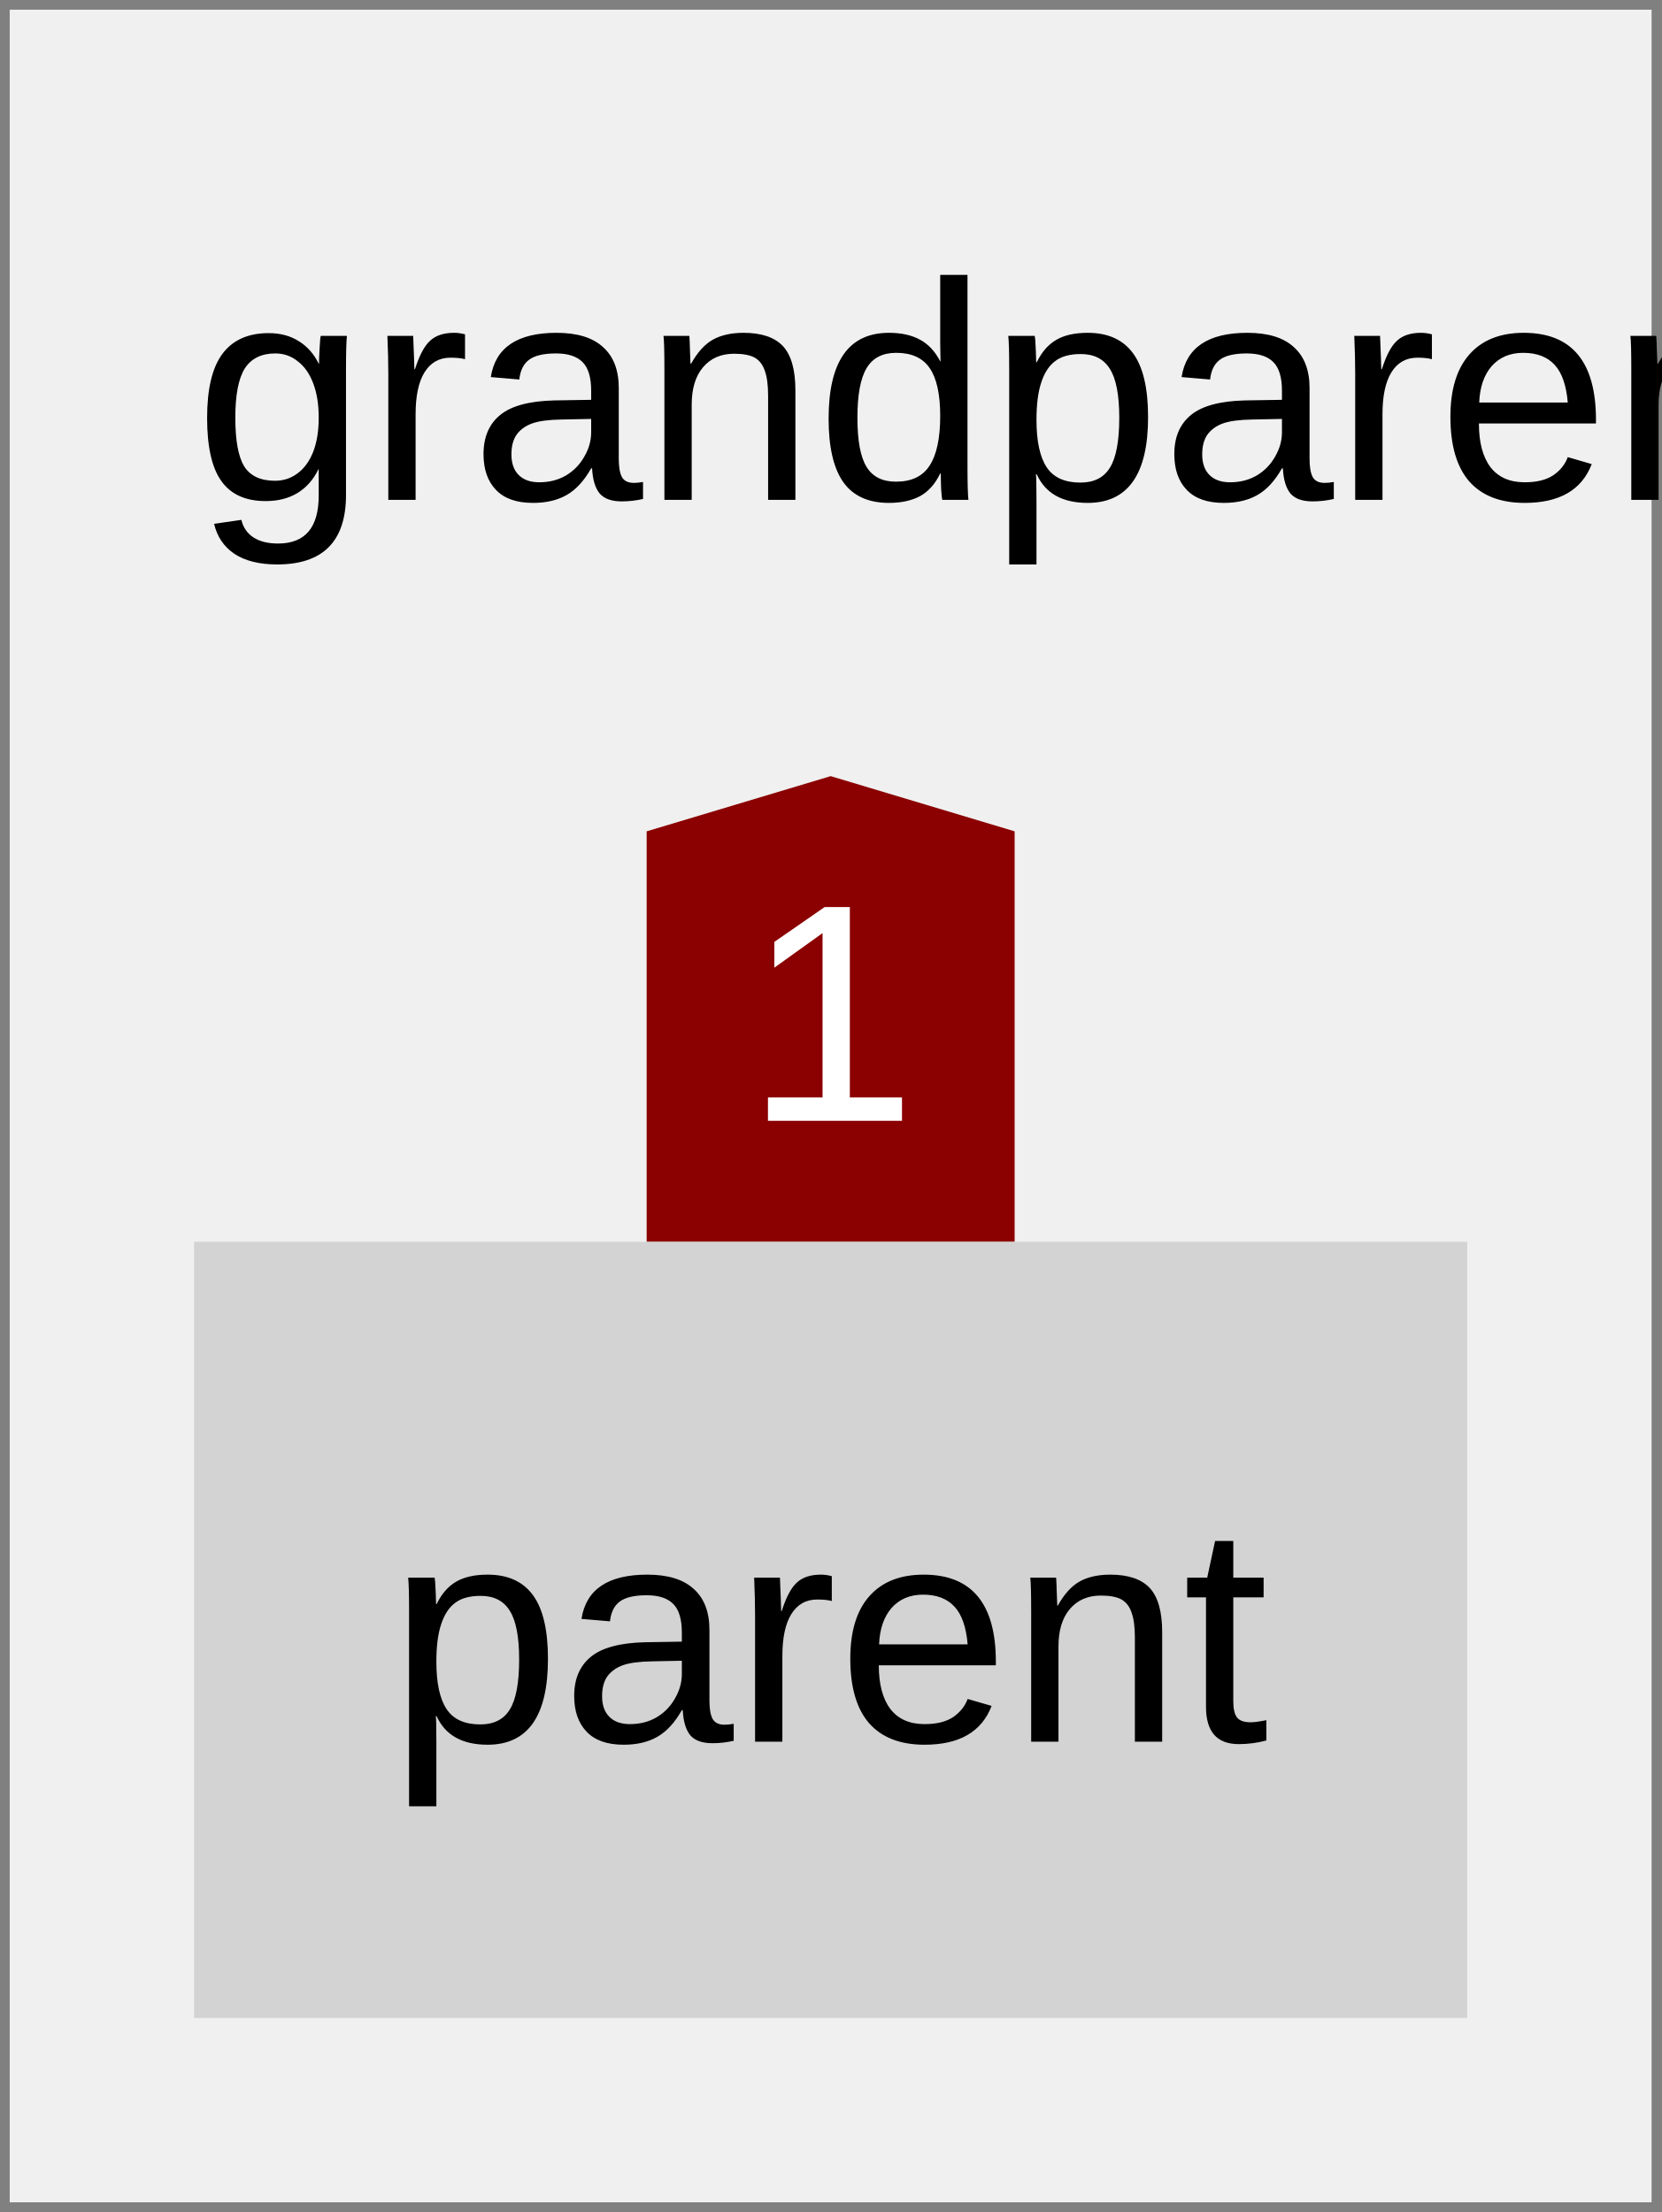
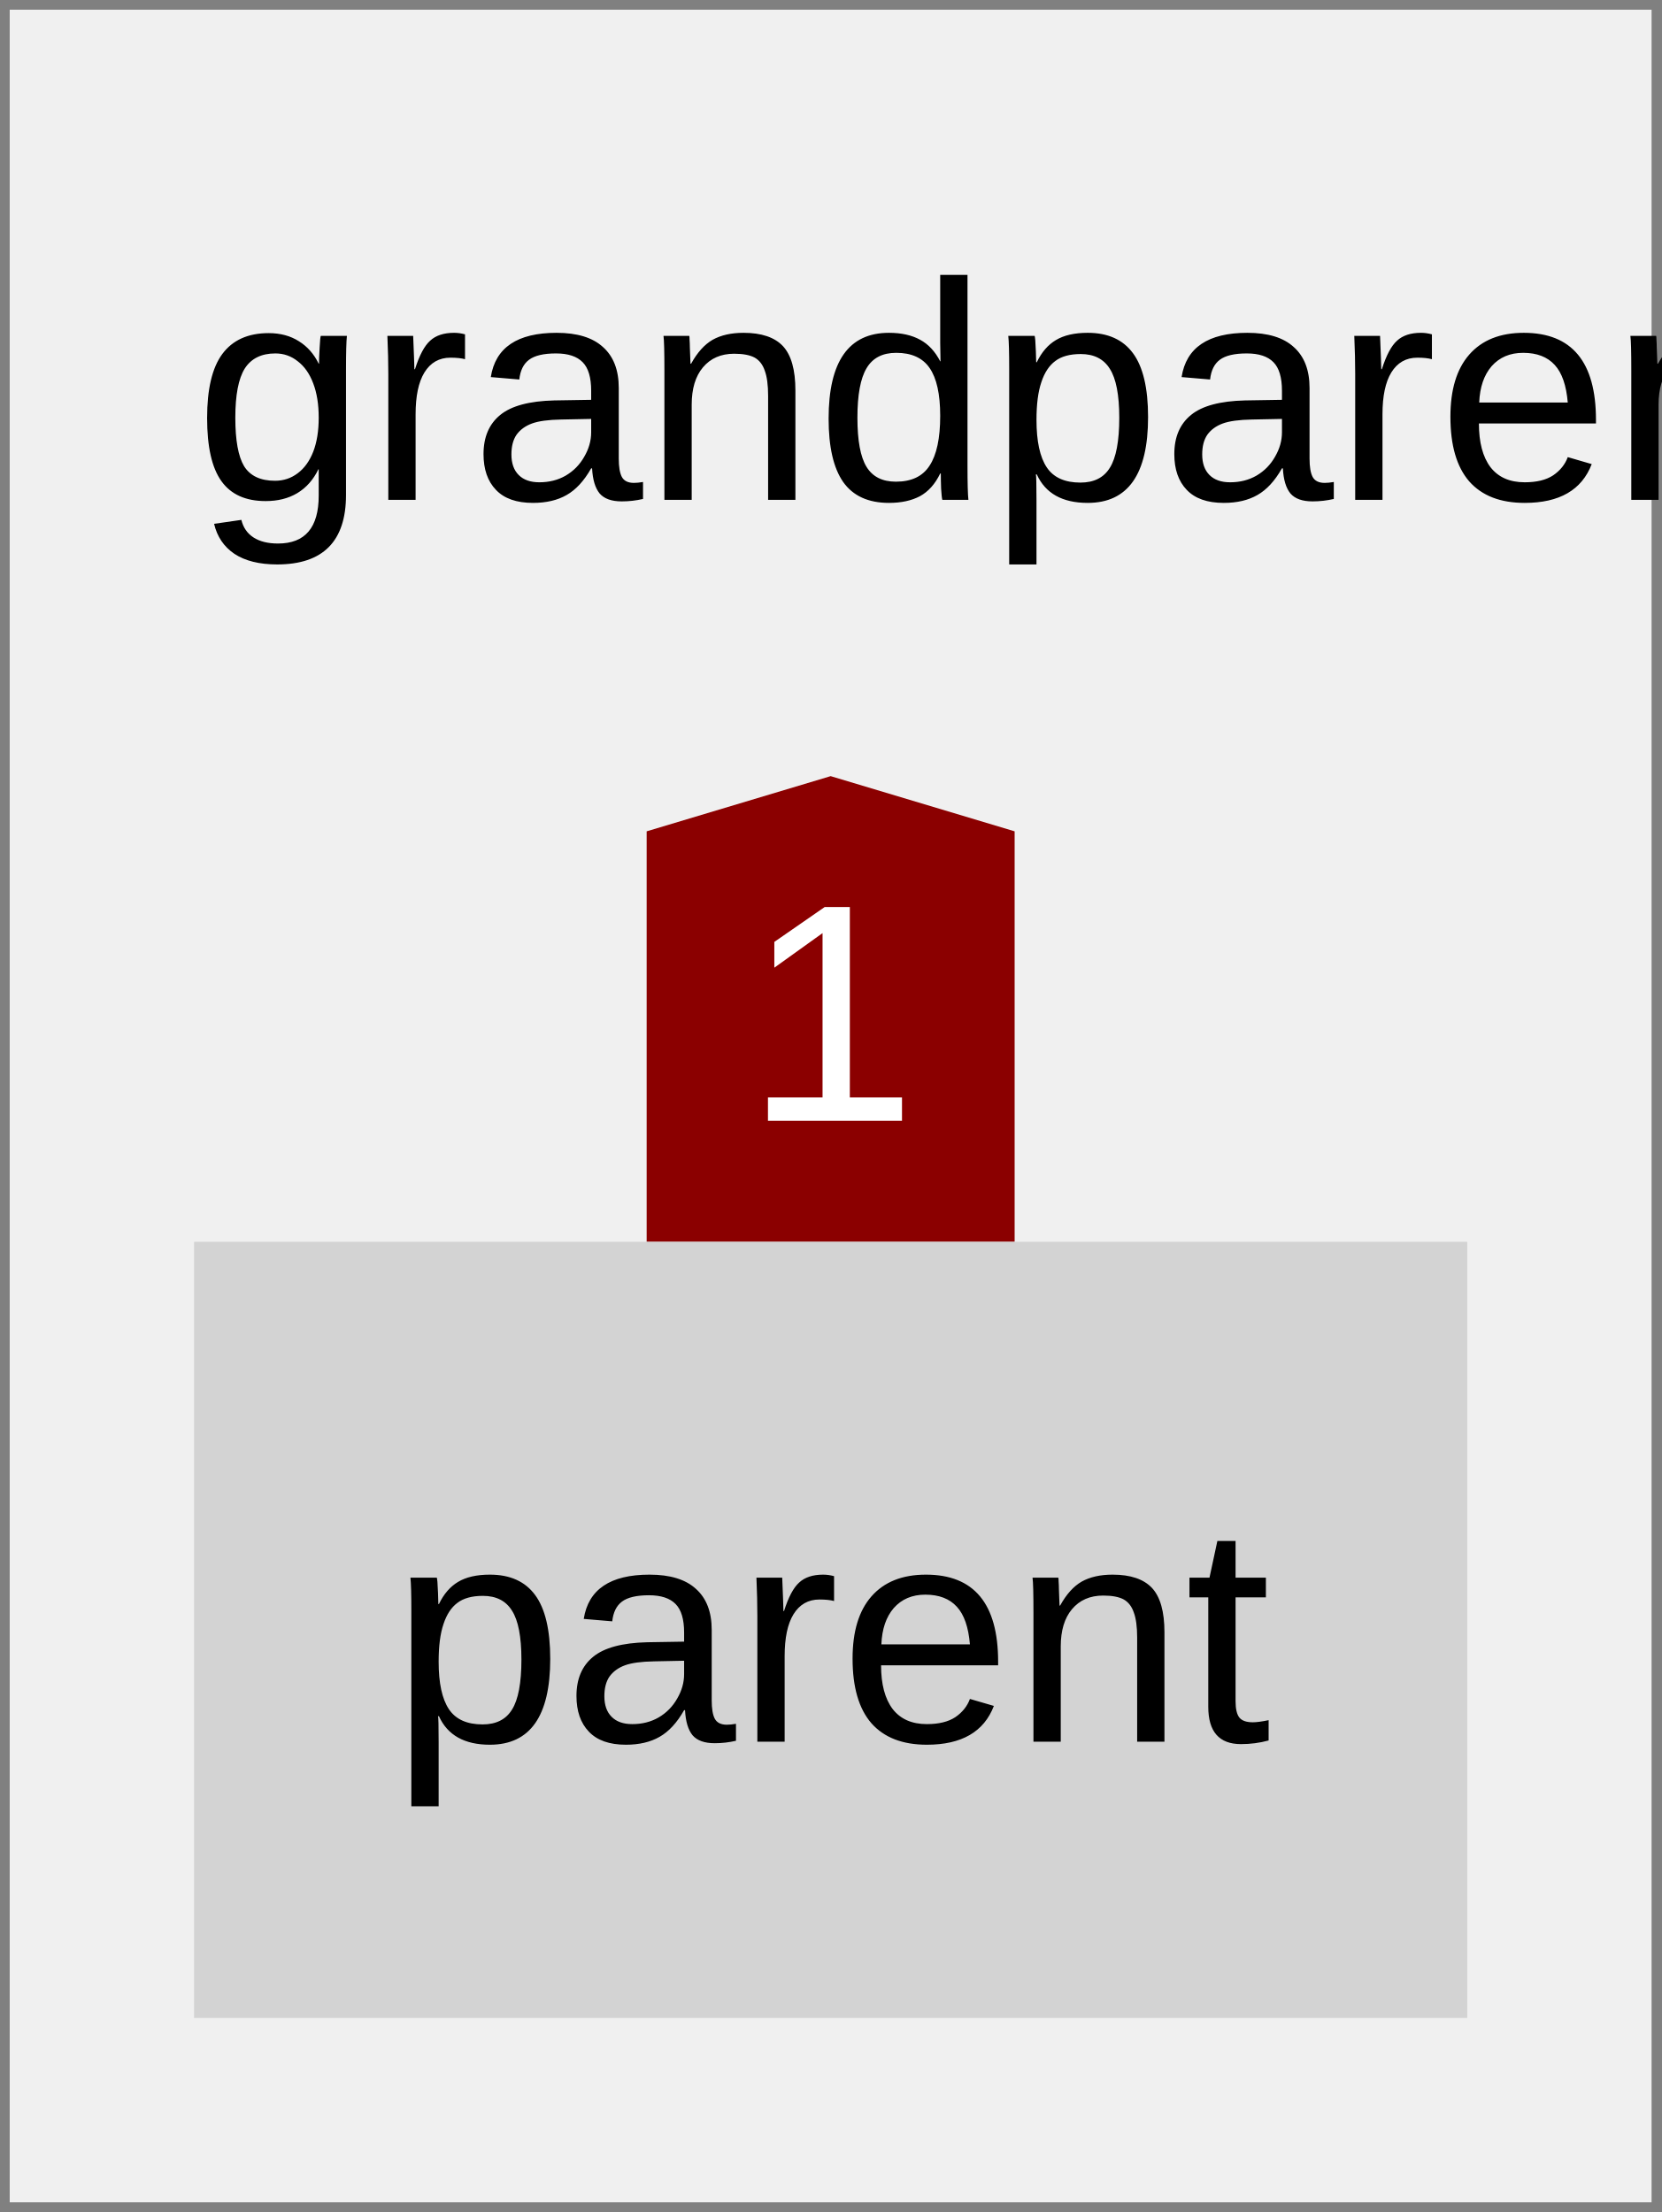
<svg xmlns="http://www.w3.org/2000/svg" height="114" width="85.6">
  <defs>
-     <style type="text/css">text{font-family:arial;font-size:16px}g.anonymous text{font-style:italic}g.parent&gt;rect{fill:none;stroke:gray}g.item&gt;rect{fill:lightgray}g.dependency&gt;text{fill:white;text-anchor:middle}</style>
+     <style type="text/css">text{font-family:arial;font-size:16px}g.anonymous text{font-style:italic}g.parent&gt;rect{fill:none;stroke:gray}g.item&gt;rect{fill:lightgray}g.item&gt;text{text-anchor:middle}g.dependency&gt;text{fill:white;text-anchor:middle}</style>
  </defs>
  <symbol id="down-arrow" preserveAspectRatio="xMidYMax slice" viewBox="0,0,1,1">
    <polygon fill="darkgreen" points="0,0.85 0,0 1,0 1,0.85 0.5,1" />
  </symbol>
  <symbol id="right-arrow" preserveAspectRatio="xMaxYMid slice" viewBox="0,0,1,1">
    <polygon fill="darkred" points="0.85,0 0,0 0,1 0.85,1 1,0.5" />
  </symbol>
  <symbol id="up-arrow" preserveAspectRatio="xMidYMin slice" viewBox="0,0,1,1">
    <polygon fill="darkred" points="0,0.15 0,1 1,1 1,0.15 0.5,0" />
  </symbol>
  <g class="parent">
    <rect height="114" width="85.6" />
    <text x="10" y="25.76">grandparent</text>
    <g class="dependency">
      <use href="#up-arrow" height="24" width="18.96" x="33.32" y="40" />
      <text x="42.8" y="57.76">1</text>
    </g>
    <g class="item">
      <rect height="40" width="65.6" x="10" y="64" />
-       <text x="20" y="89.76">parent</text>
+       <text x="42.8" y="89.76">parent</text>
    </g>
  </g>
</svg>
